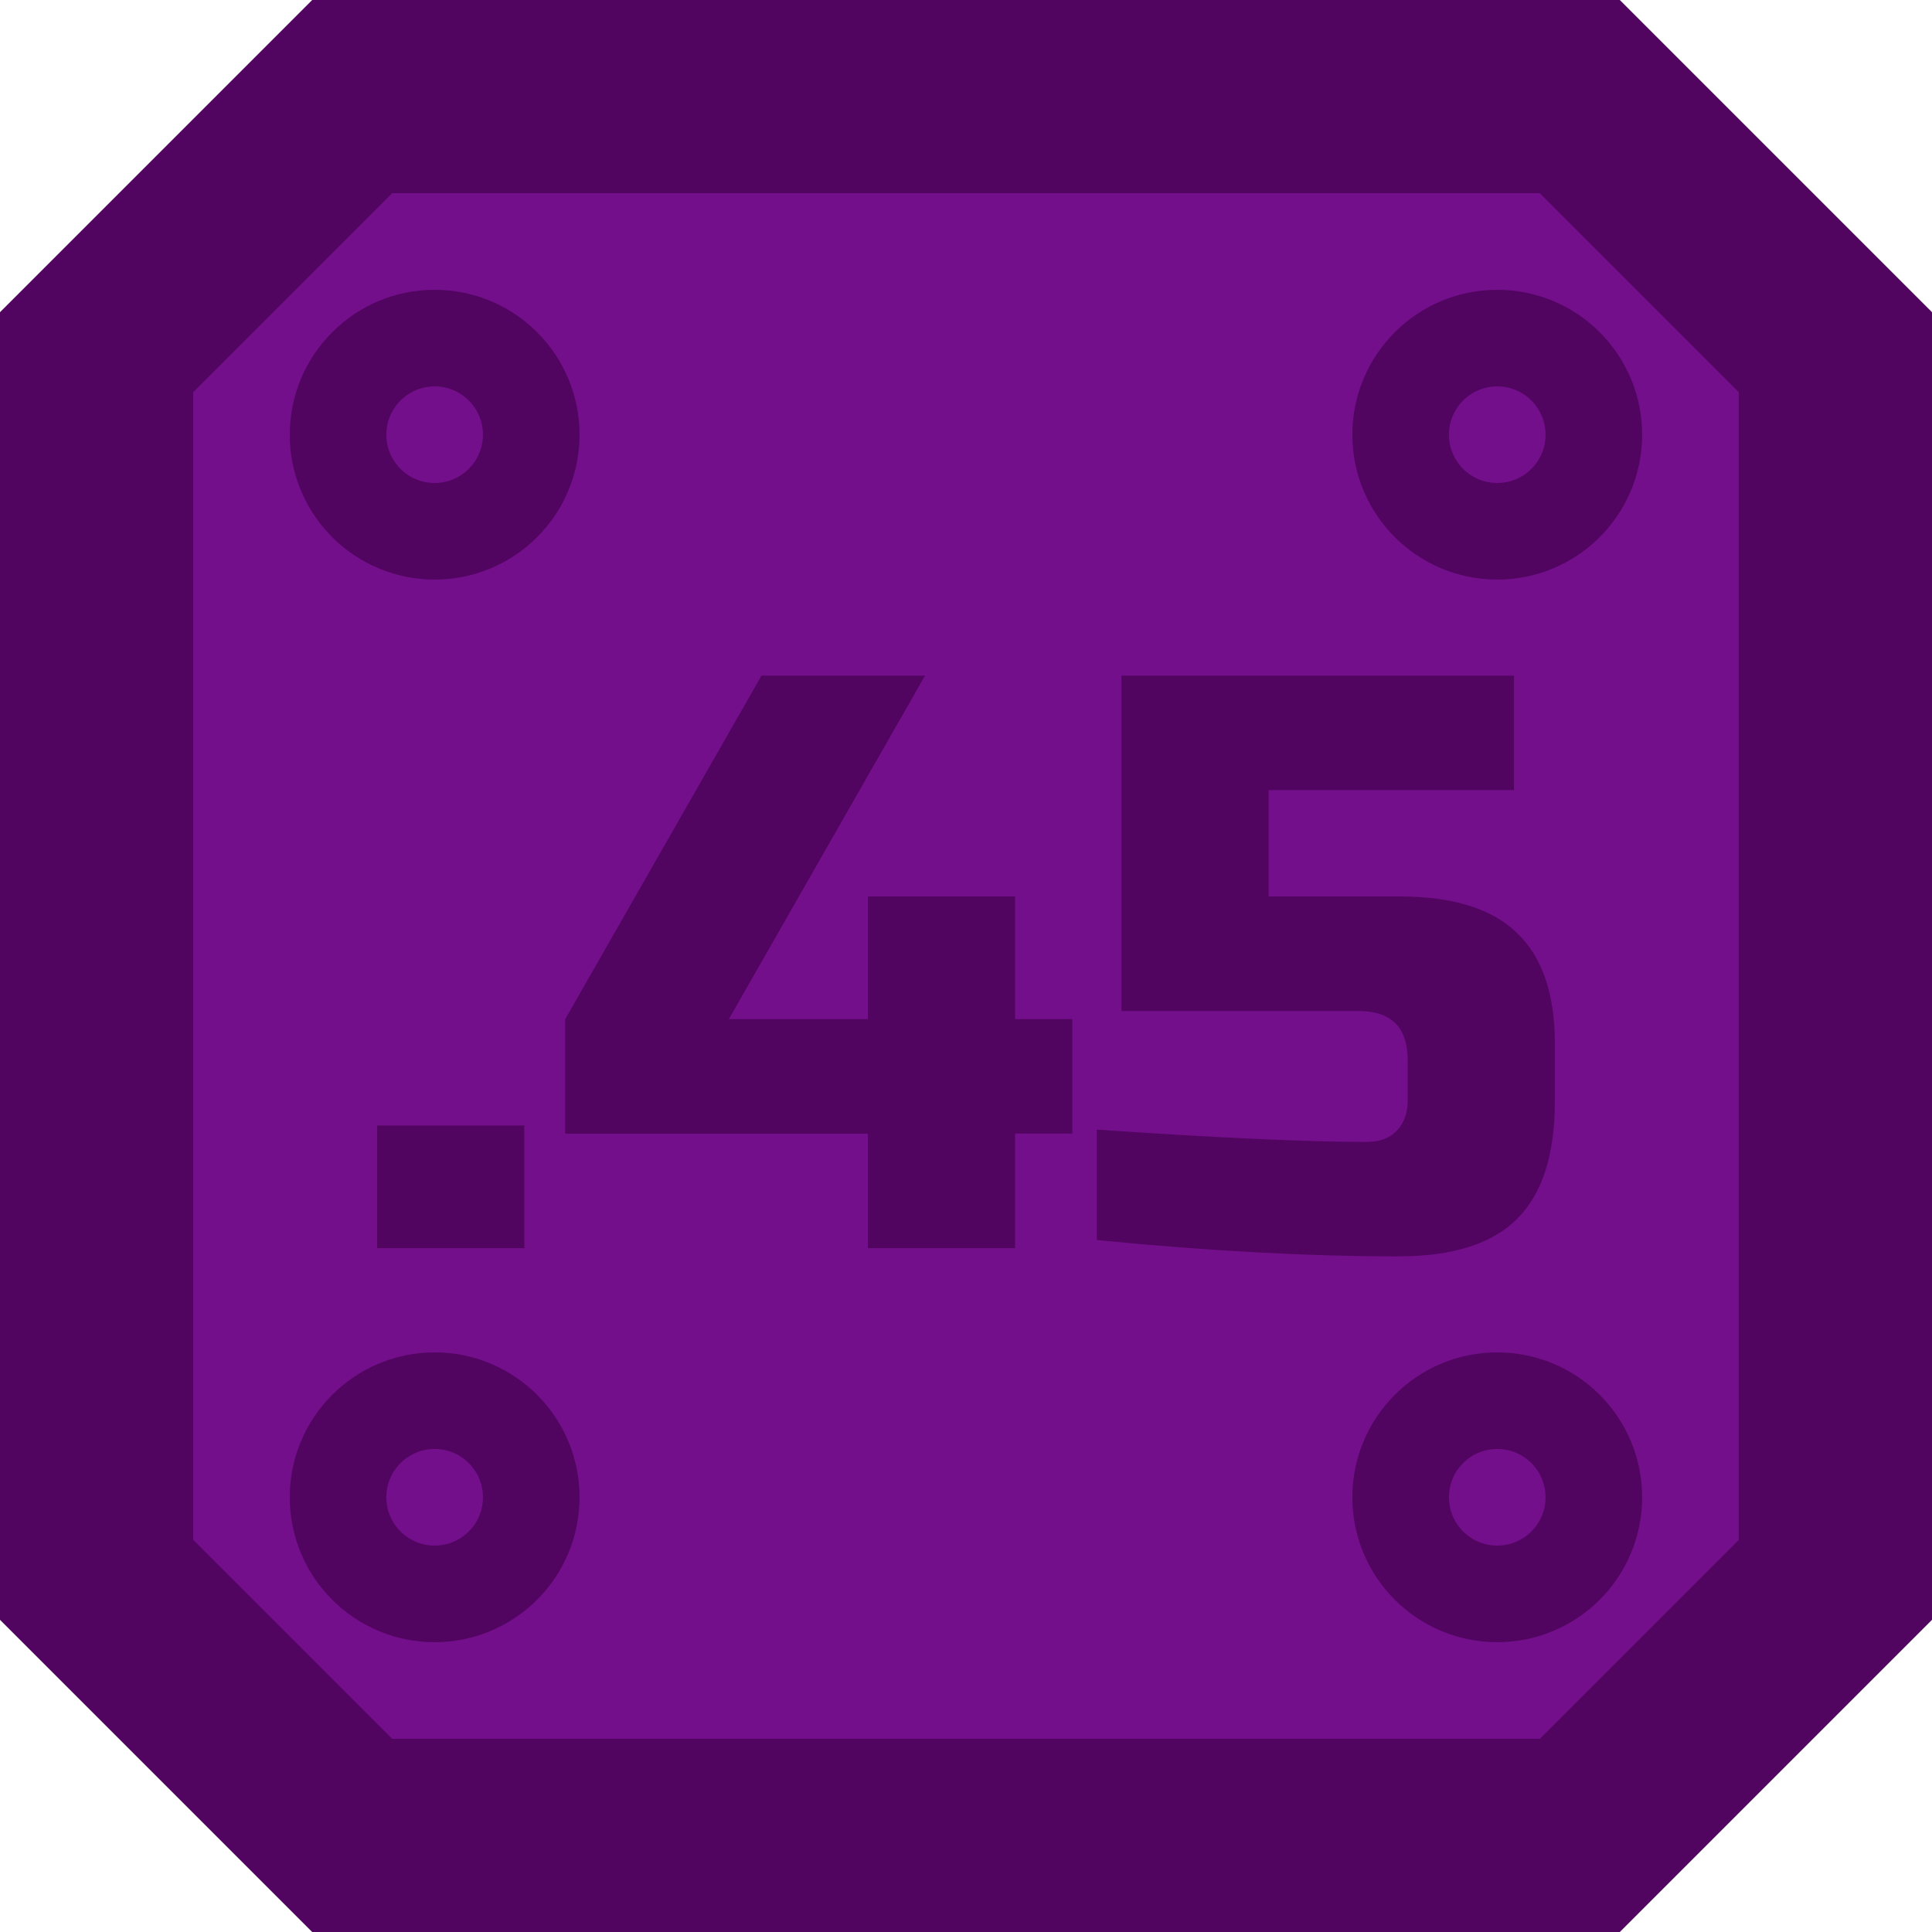
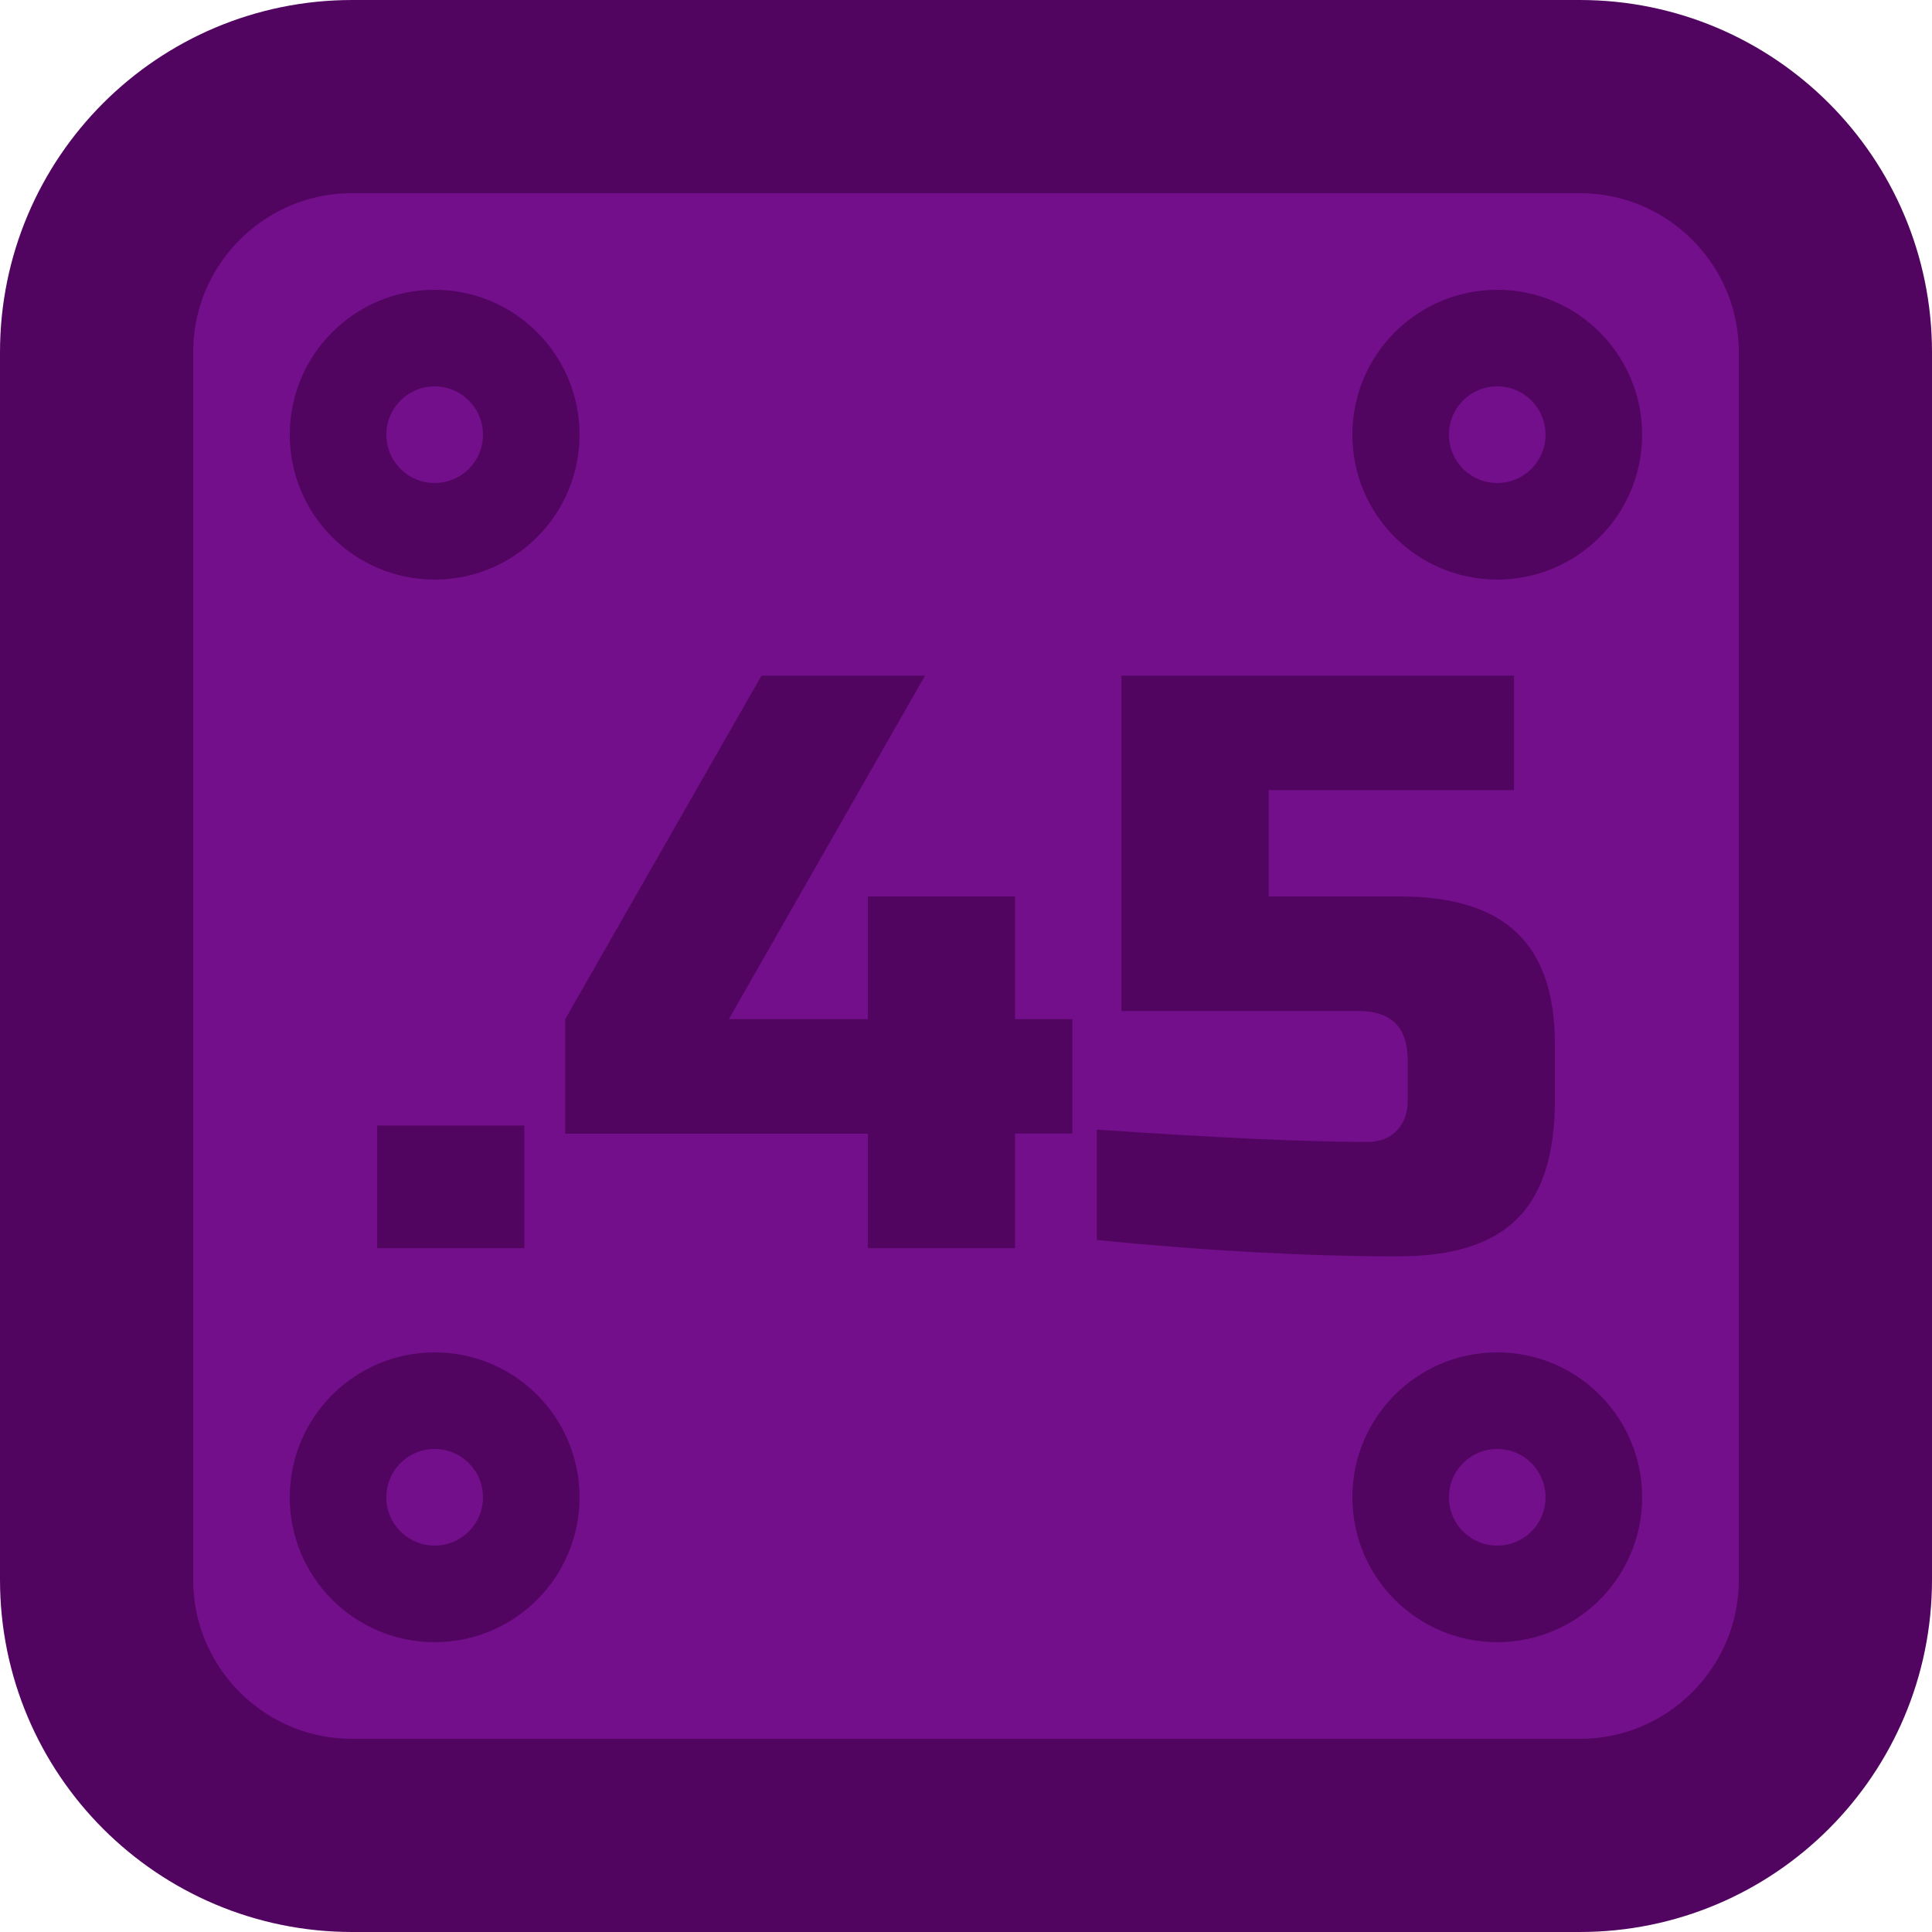
<svg xmlns="http://www.w3.org/2000/svg" width="113.386" height="113.386" viewBox="0 0 30 30" xml:space="preserve" version="1.1" id="svg4">
  <defs id="defs4" />
-   <g id="g1" transform="matrix(1.5,0,0,1.5,0,2.9325006e-5)">
-     <path style="baseline-shift:baseline;display:inline;overflow:visible;fill:#730f8a;fill-opacity:1;stroke:#510561;stroke-width:2;stroke-dasharray:none;stroke-opacity:1;enable-background:accumulate;stop-color:#000000" d="M 3.646,1 H 16.354 L 19,3.646 V 16.354 l -2.646,2.646 -12.708,0 L 1,16.354 V 3.646 Z" id="path5" />
+   <g id="g1" transform="scale(1.5)">
+     <path style="baseline-shift:baseline;display:inline;overflow:visible;fill:#730f8a;fill-opacity:1;stroke:#510561;stroke-width:2;stroke-dasharray:none;stroke-opacity:1;enable-background:accumulate;stop-color:#000000" d="M 3.646,1 H 16.354 A 2.646,2.646 45 0 1 19,3.646 V 16.354 a 2.646,2.646 135 0 1 -2.646,2.646 l -12.708,0 A 2.646,2.646 45 0 1 1,16.354 V 3.646 A 2.646,2.646 135 0 1 3.646,1 Z" id="path5" />
    <g style="stroke:#510561;stroke-width:0.862;stroke-dasharray:none;stroke-opacity:1" transform="matrix(1.160088,0,0,1.160088,4.534341,5.526547)" id="g4-4">
      <circle style="fill:none;fill-opacity:1;stroke:#510561;stroke-opacity:1" cx="-0.03" cy="-0.885" id="circle1-8" r="0.862" />
      <circle style="fill:none;fill-opacity:1;stroke:#510561;stroke-opacity:1" cx="-0.03" cy="8.597" id="circle19" r="0.862" />
      <circle style="fill:none;fill-opacity:1;stroke:#510561;stroke-opacity:1" cx="9.452" cy="8.597" id="circle20" r="0.862" />
      <circle style="fill:none;fill-opacity:1;stroke:#510561;stroke-opacity:1" cx="9.452" cy="-0.885" id="circle21" r="0.862" />
    </g>
    <path d="m 3.904,11.651 h 1.524 v 1.27 H 3.904 Z m 5.08,0.085 H 5.851 V 10.55 L 7.883,6.994 h 1.693 L 7.545,10.55 H 8.984 V 9.28 h 1.524 v 1.27 h 0.593 v 1.185 H 10.508 V 12.921 H 8.984 Z m 5.503,1.27 q -1.414,0 -3.133,-0.169 v -1.143 q 1.871,0.127 2.794,0.127 0.195,0 0.305,-0.11 Q 14.572,11.592 14.572,11.397 v -0.423 q 0,-0.508 -0.508,-0.508 H 11.609 V 6.994 h 4.064 v 1.185 h -2.54 v 1.101 h 1.355 q 0.83,0 1.219,0.381 Q 16.096,10.034 16.096,10.804 v 0.593 q 0,0.83 -0.389,1.219 -0.389,0.389 -1.219,0.389 z" id="text5" style="font-size:8.467px;font-family:'Russo One';-inkscape-font-specification:'Russo One, Normal';fill:#510561;fill-opacity:1;stroke:none;stroke-width:0.265" aria-label=".45" />
  </g>
</svg>
